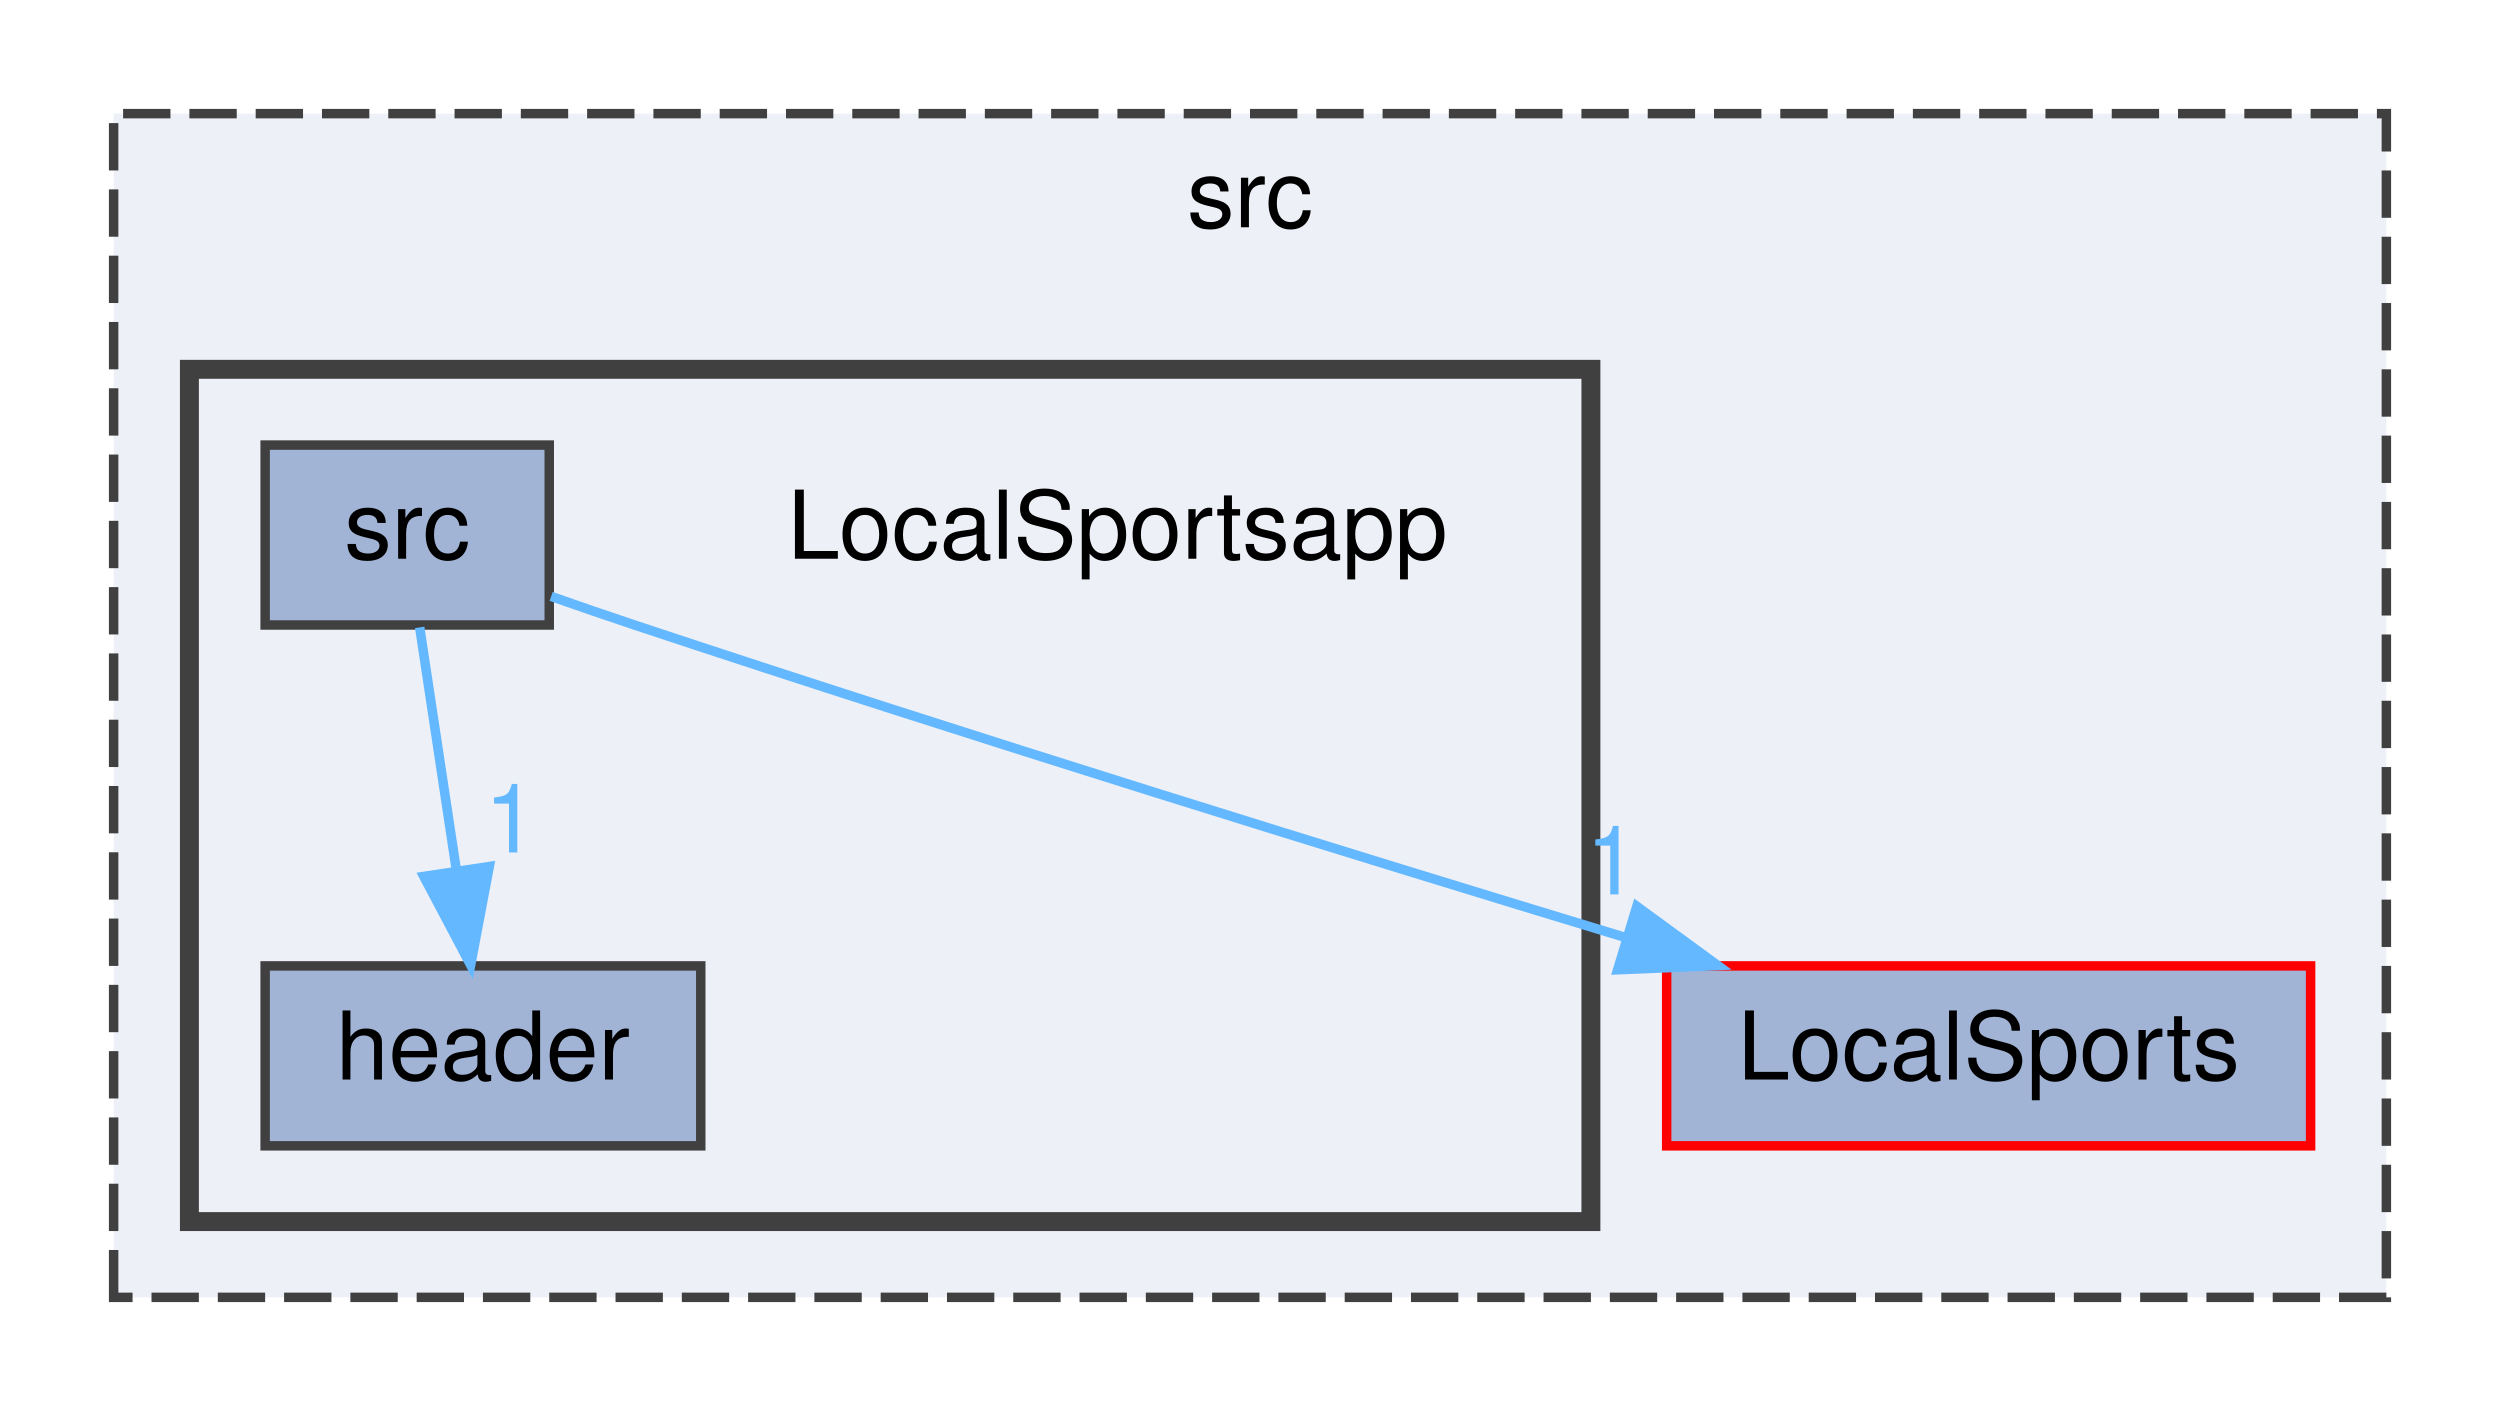
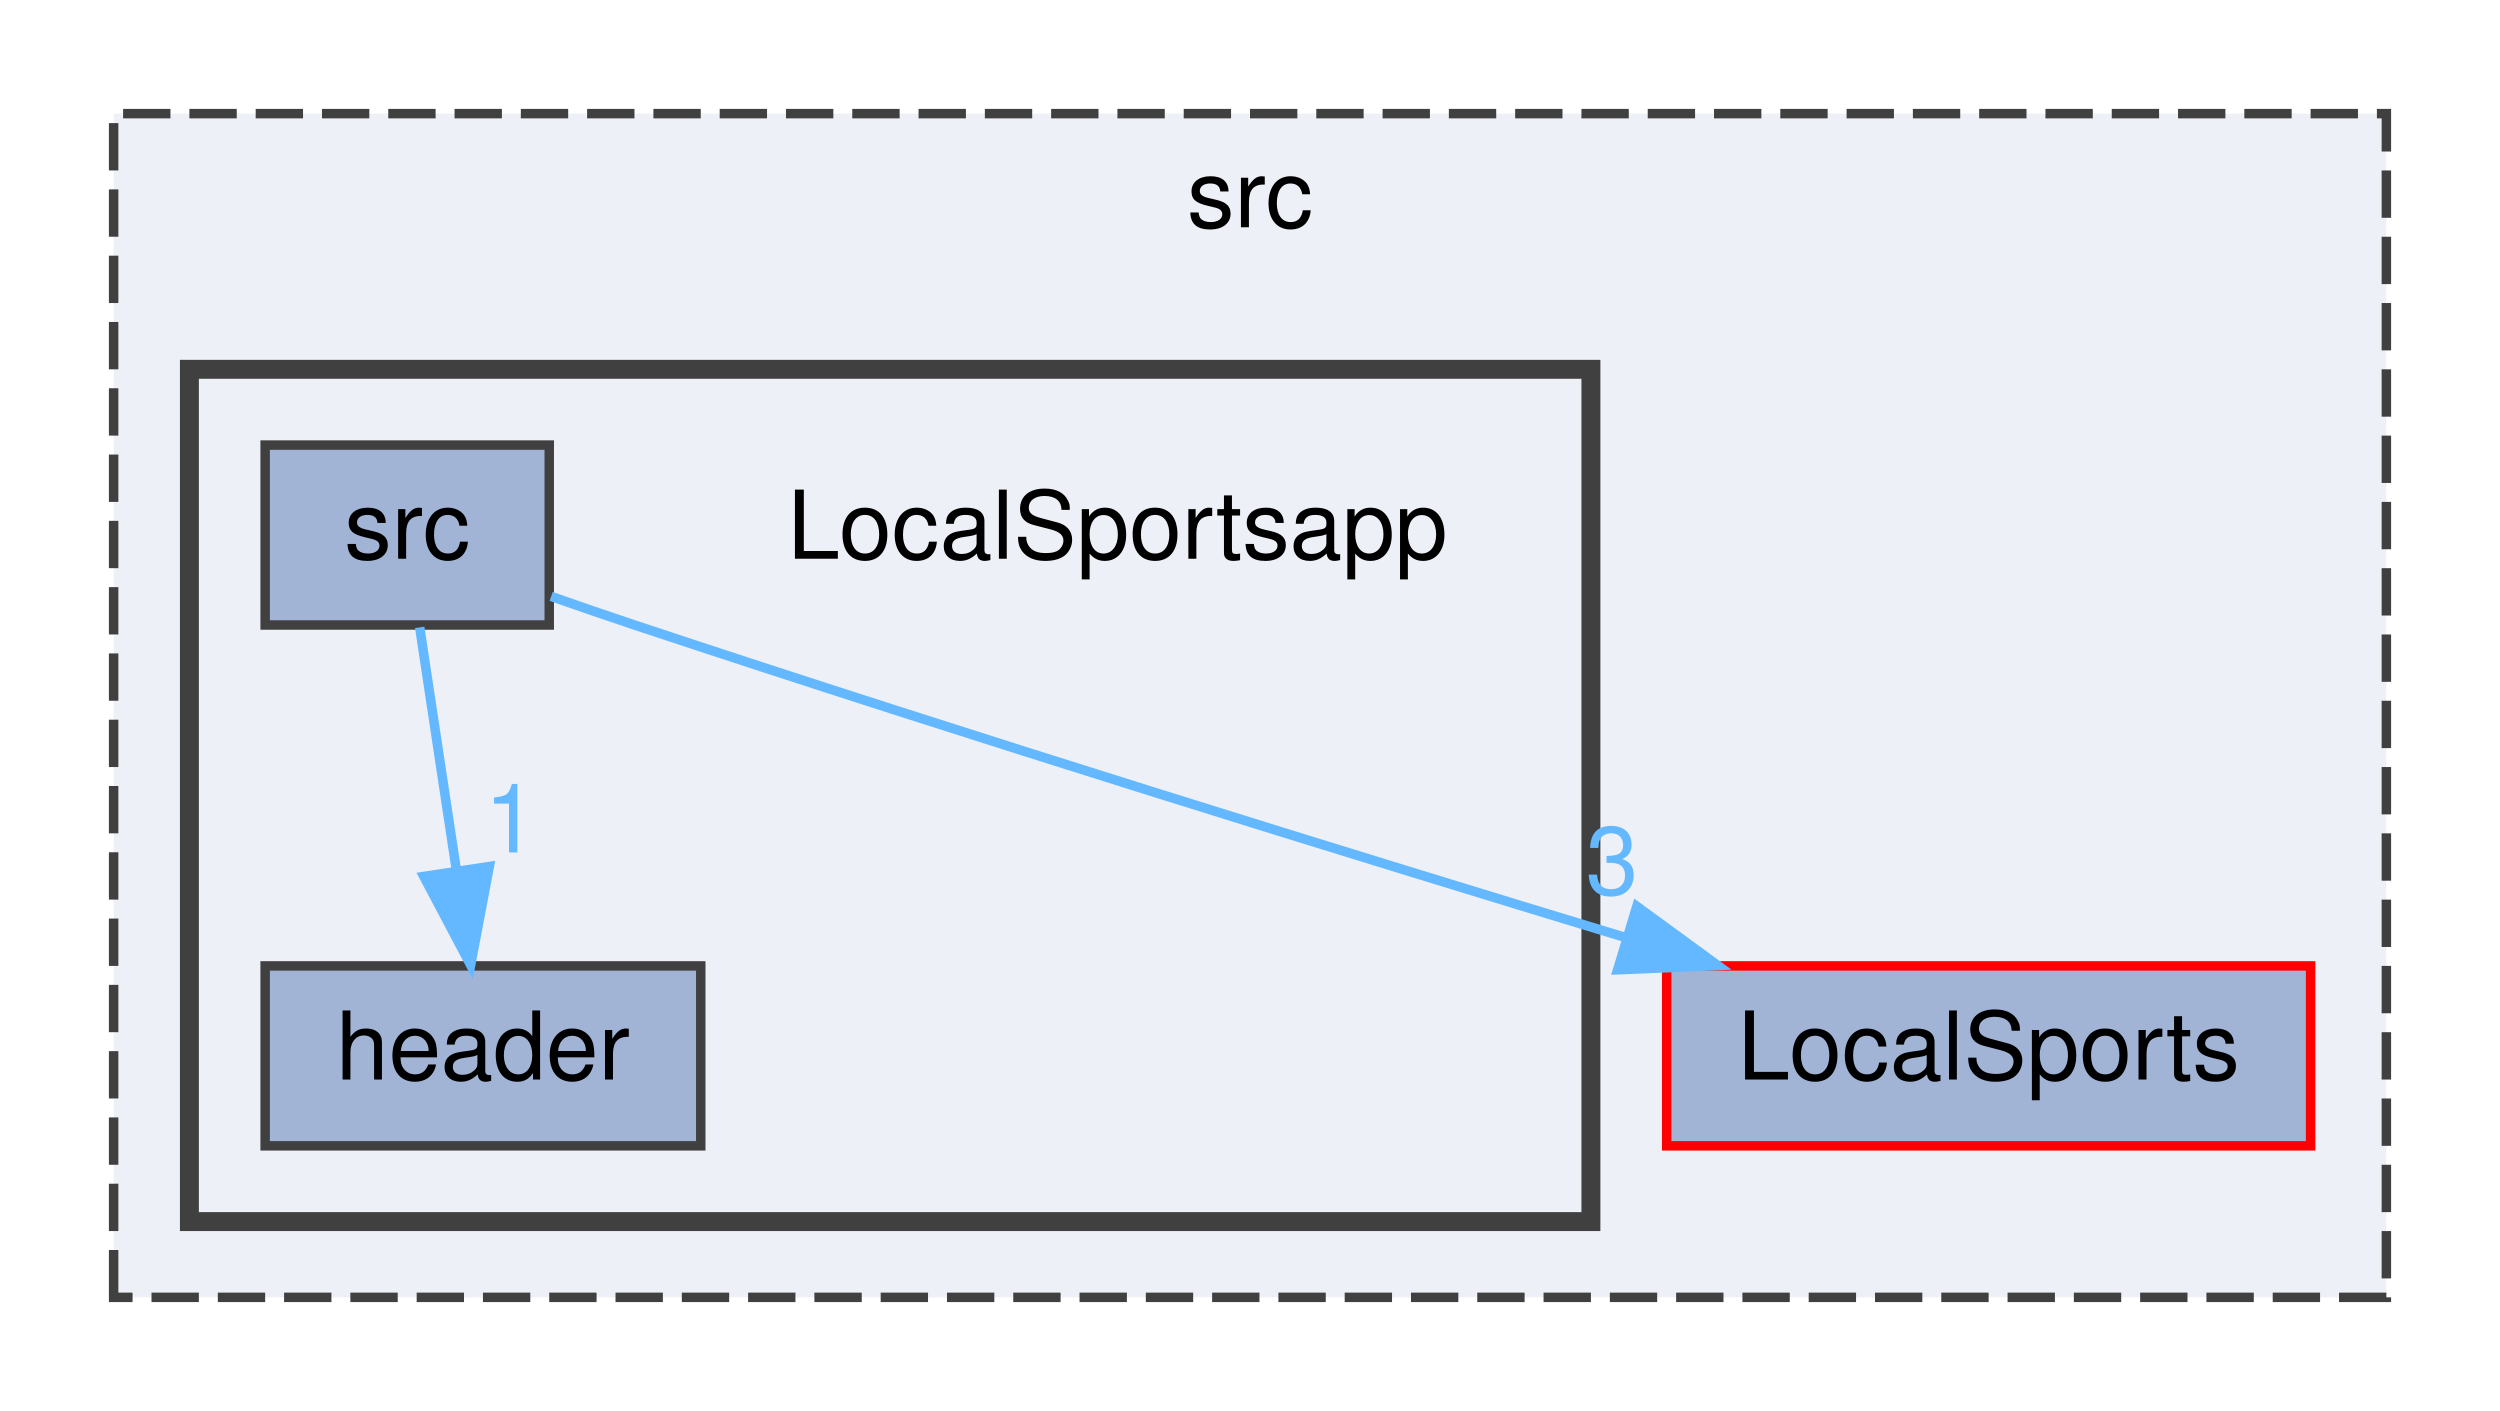
<svg xmlns="http://www.w3.org/2000/svg" xmlns:xlink="http://www.w3.org/1999/xlink" width="264pt" height="149pt" viewBox="0.00 0.00 264.00 149.00">
  <g id="graph0" class="graph" transform="scale(1 1) rotate(0) translate(4 145)">
    <g id="clust1" class="cluster">
      <g id="a_clust1">
        <a xlink:href="dir_68267d1309a1af8e8297ef4c3efbcdba.html" target="_top" xlink:title="src">
          <polygon fill="#edf0f7" stroke="#404040" stroke-dasharray="5,2" points="8,-8 8,-133 248,-133 248,-8 8,-8" />
          <text text-anchor="middle" x="128" y="-121" font-family="Helvetica,sans-Serif" font-size="10.00">src</text>
        </a>
      </g>
    </g>
    <g id="clust2" class="cluster">
      <g id="a_clust2">
        <a xlink:href="dir_b994550562b4ecbede8b48d55a19e91b.html" target="_top">
          <polygon fill="#edf0f7" stroke="#404040" stroke-width="2" points="16,-16 16,-106 164,-106 164,-16 16,-16" />
        </a>
      </g>
    </g>
    <g id="node1" class="node">
      <g id="a_node1">
        <a xlink:href="dir_991e0a5c7a2b28a83e935c9c0ca3828a.html" target="_top" xlink:title="LocalSports">
          <polygon fill="#a2b4d6" stroke="red" points="240,-43 172,-43 172,-24 240,-24 240,-43" />
          <text text-anchor="middle" x="206" y="-31" font-family="Helvetica,sans-Serif" font-size="10.00">LocalSports</text>
        </a>
      </g>
    </g>
    <g id="node2" class="node">
      <text text-anchor="middle" x="114" y="-86" font-family="Helvetica,sans-Serif" font-size="10.00">LocalSportsapp</text>
    </g>
    <g id="node3" class="node">
      <g id="a_node3">
        <a xlink:href="dir_eeb2f57f068ff009d14363346e85d73c.html" target="_top" xlink:title="header">
          <polygon fill="#a2b4d6" stroke="#404040" points="70,-43 24,-43 24,-24 70,-24 70,-43" />
          <text text-anchor="middle" x="47" y="-31" font-family="Helvetica,sans-Serif" font-size="10.00">header</text>
        </a>
      </g>
    </g>
    <g id="node4" class="node">
      <g id="a_node4">
        <a xlink:href="dir_a210ec4a9d6cdb1157380a0902d2cf9a.html" target="_top" xlink:title="src">
          <polygon fill="#a2b4d6" stroke="#404040" points="54,-98 24,-98 24,-79 54,-79 54,-98" />
          <text text-anchor="middle" x="39" y="-86" font-family="Helvetica,sans-Serif" font-size="10.00">src</text>
        </a>
      </g>
    </g>
    <g id="edge1" class="edge">
      <path fill="none" stroke="#63b8ff" d="M54.2,-82.02C57.12,-80.99 60.15,-79.95 63,-79 98.31,-67.26 138.84,-54.74 167.71,-45.98" />
      <polygon fill="#63b8ff" stroke="#63b8ff" points="168.85,-49.29 177.41,-43.04 166.82,-42.59 168.85,-49.29" />
      <g id="a_edge1-headlabel">
-         <a xlink:href="dir_000007_000003.html" target="_top" xlink:title="1">
-           <text text-anchor="middle" x="166.23" y="-50.55" font-family="Helvetica,sans-Serif" font-size="10.00" fill="#63b8ff">1</text>
+         <a xlink:href="dir_000007_000003.html" target="_top" xlink:title="3">
+           <text text-anchor="middle" x="166.23" y="-50.55" font-family="Helvetica,sans-Serif" font-size="10.00" fill="#63b8ff">3</text>
        </a>
      </g>
    </g>
    <g id="edge2" class="edge">
      <path fill="none" stroke="#63b8ff" d="M40.32,-78.75C41.37,-71.8 42.87,-61.85 44.19,-53.13" />
      <polygon fill="#63b8ff" stroke="#63b8ff" points="47.67,-53.5 45.7,-43.09 40.75,-52.45 47.67,-53.5" />
      <g id="a_edge2-headlabel">
        <a xlink:href="dir_000007_000001.html" target="_top" xlink:title="1">
          <text text-anchor="middle" x="49.94" y="-54.98" font-family="Helvetica,sans-Serif" font-size="10.00" fill="#63b8ff">1</text>
        </a>
      </g>
    </g>
  </g>
</svg>
